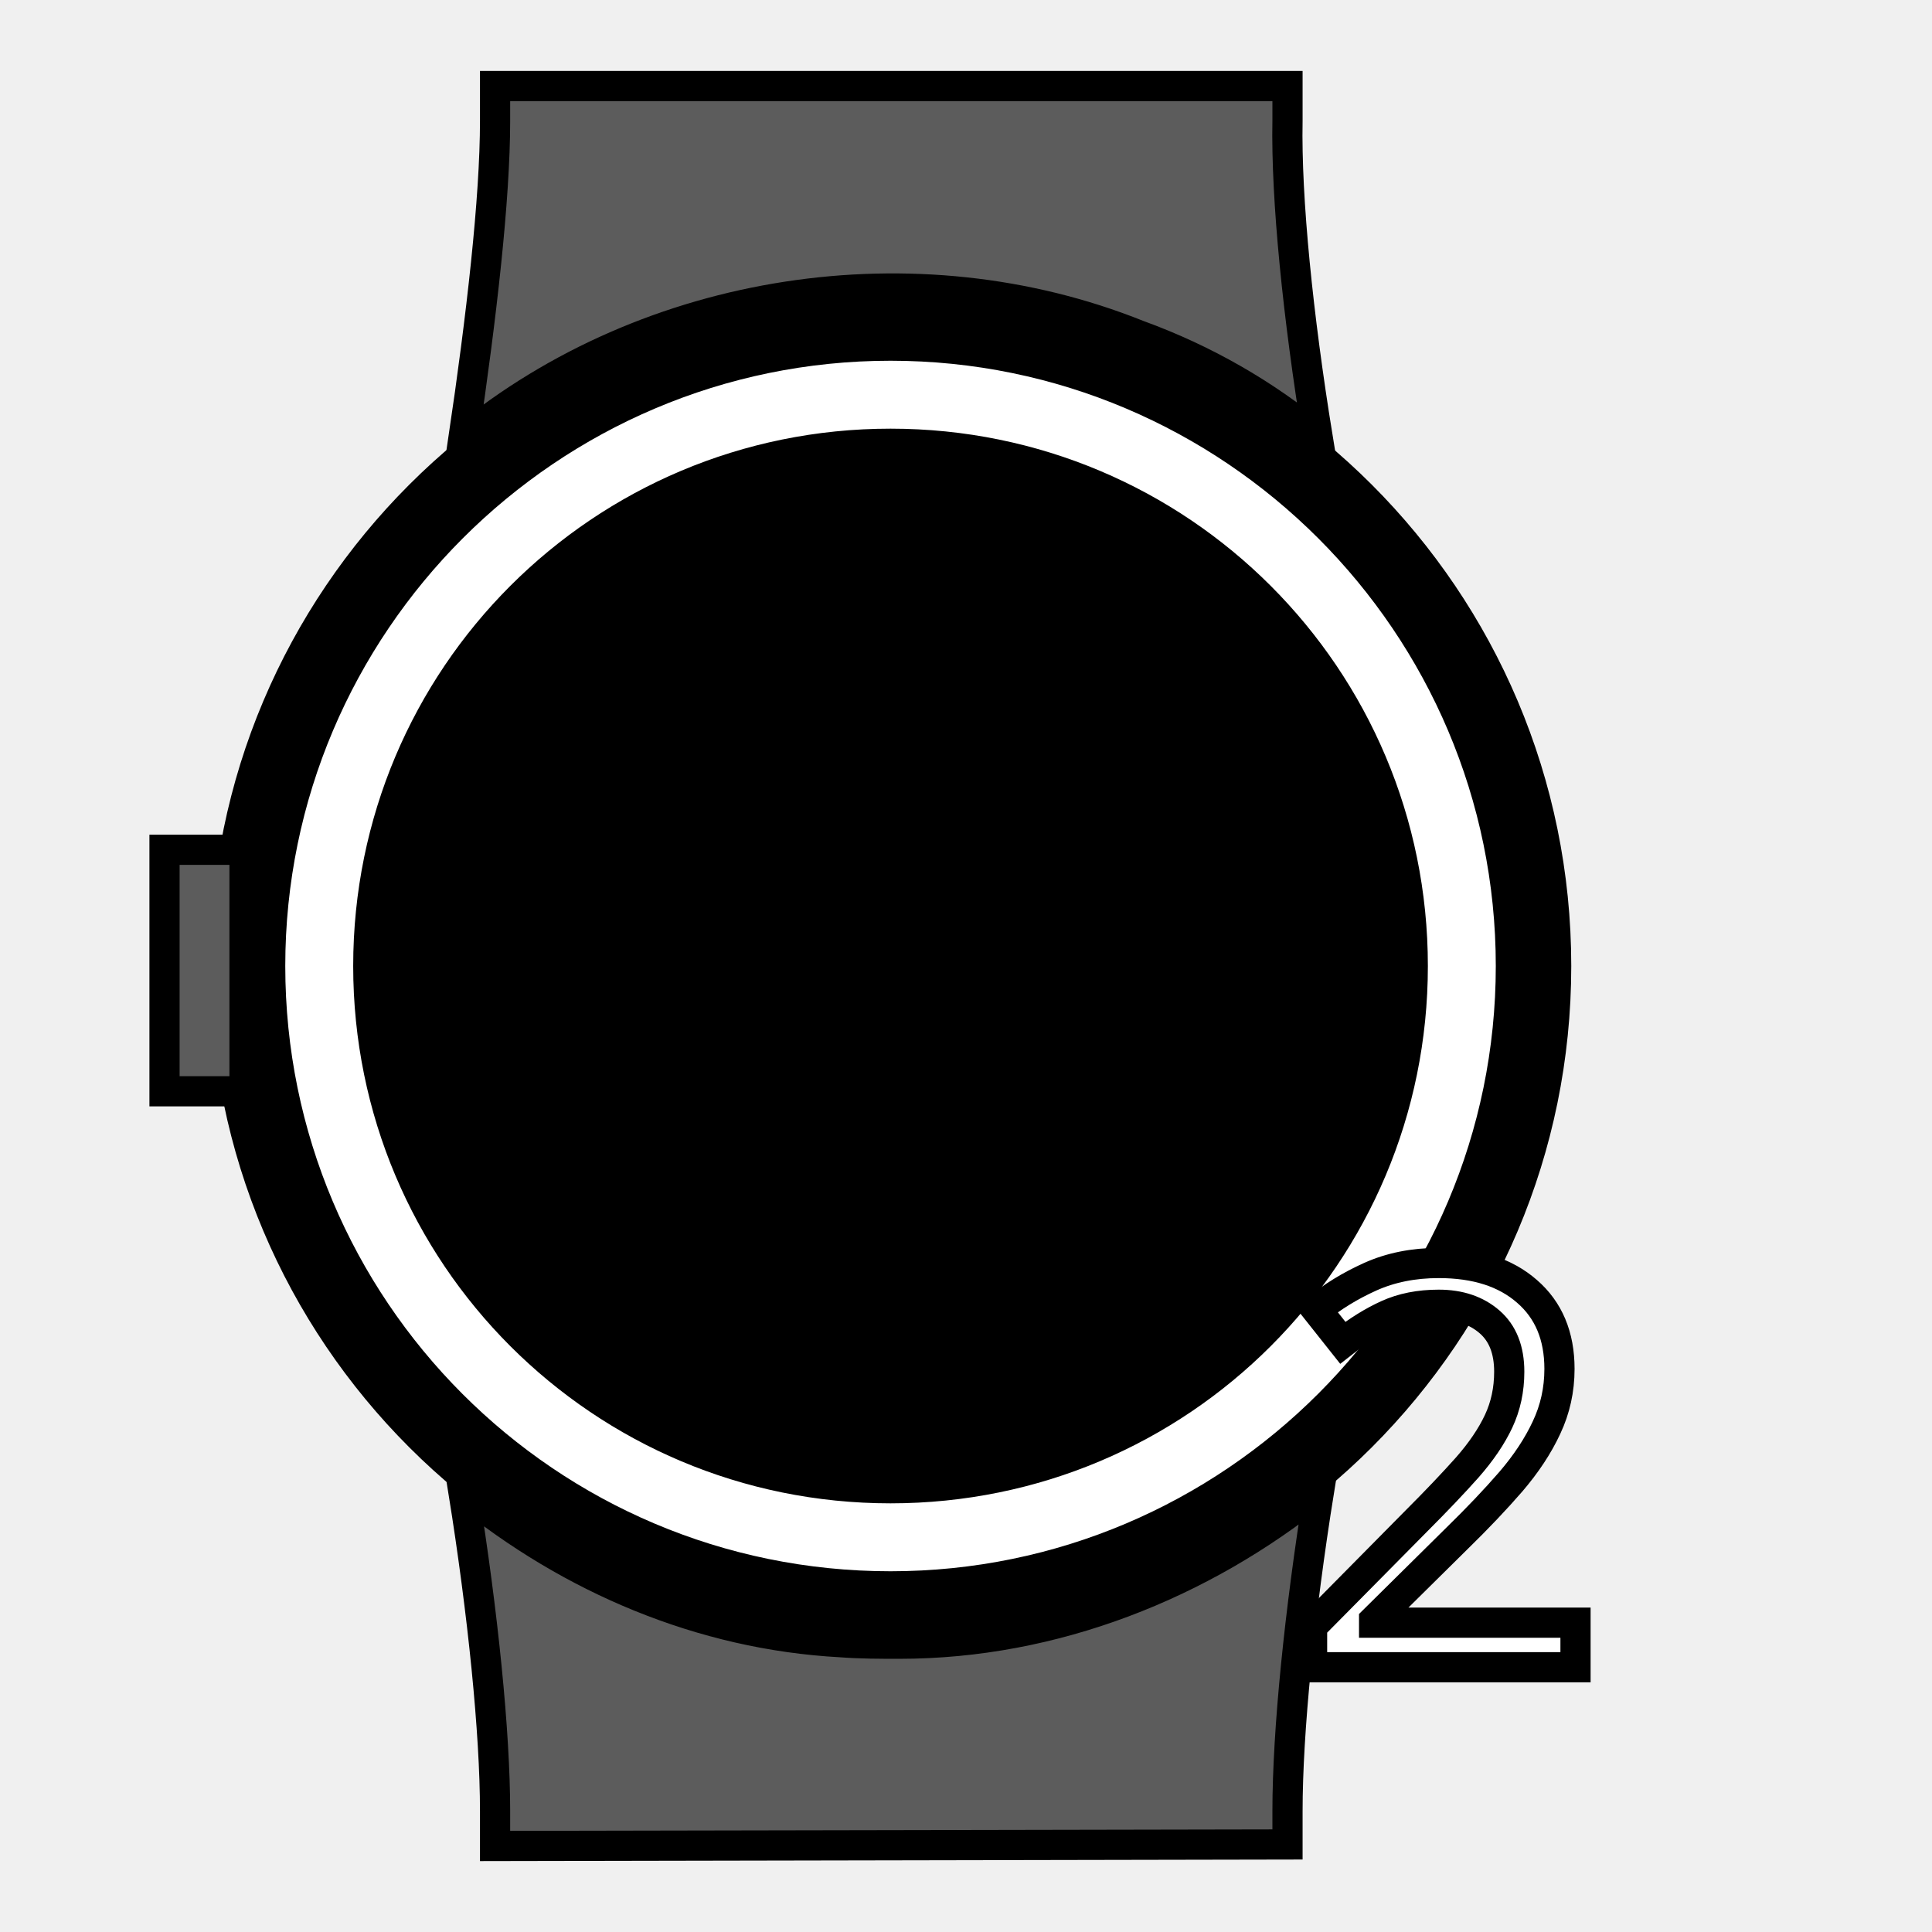
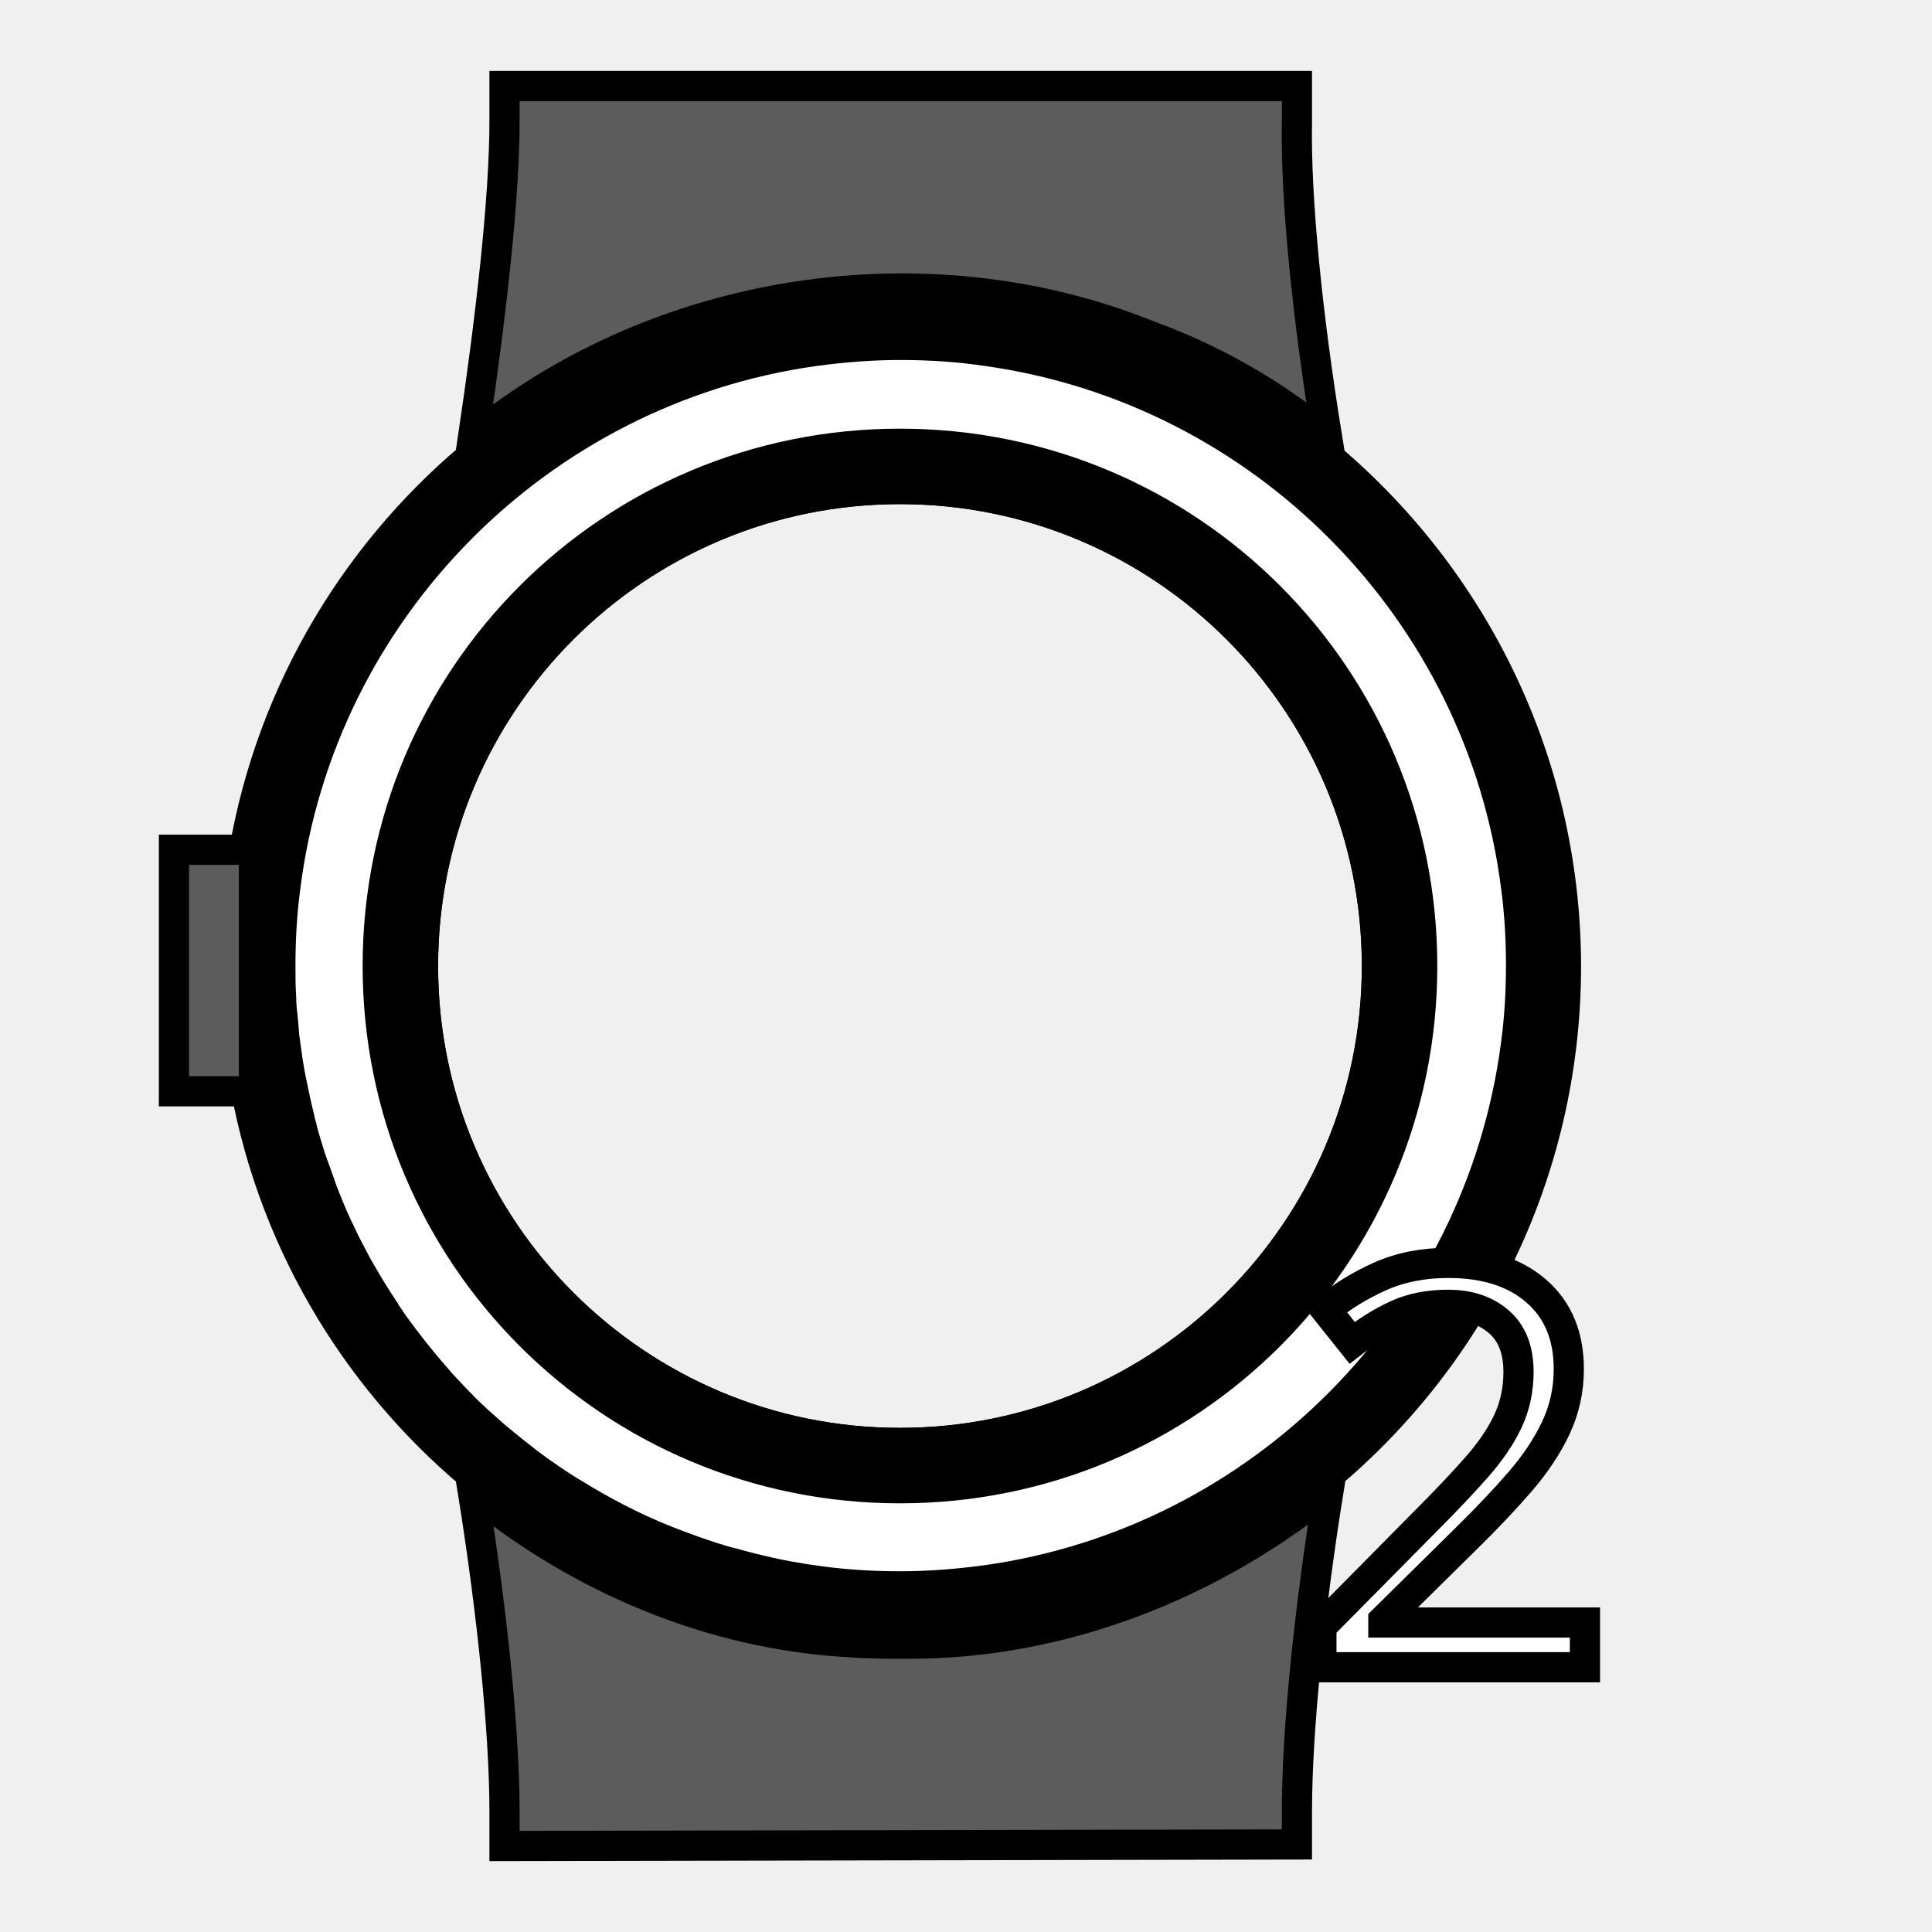
- <svg xmlns="http://www.w3.org/2000/svg" version="1.1" id="Layer_1" x="0px" y="0px" viewBox="-48 -48 128 128" enable-background="new -48 -48 128 128" xml:space="preserve">
-   <circle cx="11" cy="16" r="40.1" />
-   <path fill="#5C5C5C" stroke="#000000" stroke-width="2" stroke-miterlimit="10" d="M37.3,74.2V72c0-5.3,0.8-13.2,2.1-21.3  C31.6,57,21.8,60.9,11.6,60.9c-1.3,0-2.6,0-3.9-0.1c-9.2-0.5-17.9-4.2-25-10c1.3,8.1,2.1,16,2.1,21.2l0,2.3L37.3,74.2L37.3,74.2z" />
-   <g>
-     <path fill="#FFFFFF" d="M11,58.6c-23.5,0-42.6-19.1-42.6-42.6S-12.5-26.6,11-26.6S53.6-7.5,53.6,16S34.5,58.6,11,58.6z M11-17.1   C-7.2-17.1-22.1-2.3-22.1,16S-7.2,49.1,11,49.1S44.2,34.3,44.2,16S29.3-17.1,11-17.1z" />
-     <path d="M11-24.1c22.1,0,40.1,18,40.1,40.1S33.1,56.1,11,56.1c-22.2,0-40.1-18-40.1-40.1S-11.1-24.1,11-24.1 M11,51.6   c19.7,0,35.6-15.9,35.6-35.6S30.7-19.6,11-19.6C-8.7-19.6-24.6-3.7-24.6,16S-8.7,51.6,11,51.6 M11-29.1   c-24.9,0-45.1,20.2-45.1,45.1S-13.9,61.1,11,61.1c24.9,0,45.1-20.2,45.1-45.1S35.9-29.1,11-29.1L11-29.1z M11,46.6   c-16.9,0-30.6-13.7-30.6-30.6S-5.9-14.6,11-14.6c16.9,0,30.6,13.7,30.6,30.6S27.9,46.6,11,46.6L11,46.6z" />
-   </g>
-   <rect x="-37.1" y="8.3" fill="#5C5C5C" stroke="#000000" stroke-width="2" stroke-miterlimit="10" width="5.3" height="16" />
-   <path fill="#5C5C5C" stroke="#000000" stroke-width="2" stroke-miterlimit="10" d="M-17.3-18.9c12.3-10.1,30-12.8,44.7-6.9  c4.4,1.6,8.4,3.9,11.9,6.8C38-27,37.2-34.8,37.3-40l0-2.3h-52.5v2.3C-15.2-34.8-16.1-27-17.3-18.9L-17.3-18.9z" />
-   <text transform="matrix(1 0 0 1 37.1475 62.4583)" fill="#FFFFFF" stroke="#000000" stroke-width="2" stroke-miterlimit="10" font-family="'Orbitron-Black'" font-size="37">2</text>
+ <svg xmlns="http://www.w3.org/2000/svg" version="1.1" id="Layer_1" x="0px" y="0px" viewBox="0 0 512 512" enable-background="new 0 0 512 512" xml:space="preserve">
+   <path d="M397.6,235.6c-9.1-71.6-65.4-128.5-136.7-138.4c-7.3-1-14.8-1.6-22.4-1.6c-7.6,0-15.1,0.5-22.4,1.6  c-71.3,10-127.6,66.8-136.7,138.4c-0.8,6.7-1.3,13.5-1.3,20.4c0,2.8,0.1,5.7,0.2,8.5c0.1,1.2,0.1,2.4,0.2,3.6c0,0.2,0,0.4,0.1,0.7  c0.1,1,0.2,2.1,0.3,3.1c0,0.4,0.1,0.9,0.1,1.3c0,0.4,0.1,0.9,0.1,1.3c0.2,2.2,0.5,4.3,0.9,6.4c0.3,1.8,0.6,3.7,1,5.5  c0.5,2.9,1.2,5.7,1.9,8.6c0.2,0.9,0.5,1.9,0.7,2.8c0,0.2,0.1,0.3,0.1,0.5c0.3,1.2,0.7,2.4,1,3.6c0.6,1.9,1.2,3.8,1.8,5.6  c0.6,1.9,1.3,3.7,2,5.5c0,0,0,0.1,0,0.1c0.7,1.8,1.4,3.6,2.1,5.4c0.3,0.8,0.7,1.6,1,2.4c0.7,1.6,1.4,3.2,2.2,4.7  c0.8,1.8,1.7,3.5,2.6,5.2c0.8,1.6,1.7,3.1,2.5,4.6c1.4,2.4,2.8,4.8,4.3,7.1c0.7,1.1,1.4,2.2,2.1,3.2c0,0,0,0.1,0,0.1  c0.7,1,1.4,2.1,2.1,3.1c3.4,4.8,7,9.4,10.9,13.7c0.7,0.8,1.5,1.6,2.2,2.5c0.5,0.6,1.1,1.1,1.6,1.7c0.9,0.9,1.8,1.8,2.7,2.8  c1.4,1.4,2.7,2.7,4.1,4c0.9,0.9,1.8,1.7,2.8,2.5c1,0.9,2,1.7,3,2.6c2,1.7,4,3.3,6,4.8c0.5,0.4,1,0.8,1.5,1.2  c3.6,2.7,7.3,5.2,11.1,7.6c0,0,0.1,0,0.1,0c7.7,4.8,15.7,8.9,24.2,12.4c0.6,0.3,1.2,0.5,1.8,0.7c3.6,1.4,7.3,2.7,11,3.9  c0,0,0.1,0,0.1,0c1.2,0.4,2.5,0.8,3.7,1.1c0,0,0.1,0,0.1,0c2.5,0.7,5.1,1.4,7.7,2c3.3,0.8,6.6,1.4,9.9,2c1.9,0.3,3.9,0.6,5.9,0.9  c6.7,0.9,13.5,1.3,20.5,1.3c7.6,0,15.1-0.5,22.4-1.6c71.3-10,127.6-66.8,136.7-138.4c0.9-6.7,1.3-13.5,1.3-20.4  S398.5,242.3,397.6,235.6z M238.5,133.6c67.6,0,122.4,54.8,122.4,122.4s-54.8,122.4-122.4,122.4S116.1,323.6,116.1,256  S170.9,133.6,238.5,133.6z" />
+   <path fill="#5C5C5C" stroke="#000000" stroke-width="8" stroke-miterlimit="10" d="M343.7,488.8V480c0-21.2,3.2-52.8,8.4-85.2  c-31.2,25.2-70.4,40.8-111.2,40.8c-5.2,0-10.4,0-15.6-0.4c-36.8-2-71.6-16.8-100-40c5.2,32.4,8.4,64,8.4,84.8v9.2L343.7,488.8  L343.7,488.8z" />
+   <path fill="#FFFFFF" d="M238.5,85.6c-94,0-170.4,76.4-170.4,170.4s76.4,170.4,170.4,170.4S408.9,350,408.9,256  S332.5,85.6,238.5,85.6z M371.3,256c0,73.2-60,132.4-132.8,132.4S106.1,329.2,106.1,256s59.6-132.4,132.4-132.4  C311.7,123.6,371.3,182.8,371.3,256z" />
+   <path d="M351.6,115.5c-31-25-70.3-39.9-113.1-39.9c-42.8,0-82.1,14.9-113.1,39.8c-33.5,27-57.1,65.6-64.7,109.8  c-1.7,10-2.6,20.3-2.6,30.8c0,11.3,1,22.4,3.1,33.2c8,43.2,31.5,81,64.4,107.4c30.9,24.9,70.2,39.8,113,39.8  c42.9,0,82.4-15,113.4-40.1c40.9-33.1,67-83.7,67-140.3C418.9,199.2,392.6,148.6,351.6,115.5z M260.9,414.8  c-7.3,1-14.8,1.6-22.4,1.6c-6.9,0-13.8-0.4-20.5-1.3c-2-0.3-3.9-0.5-5.9-0.9c-3.3-0.5-6.6-1.2-9.9-2c-2.6-0.6-5.2-1.3-7.7-2  c0,0,0,0-0.1,0c-1.2-0.3-2.5-0.7-3.7-1.1c0,0,0,0-0.1,0c-3.7-1.2-7.4-2.5-11-3.9c-0.6-0.2-1.2-0.5-1.8-0.7  c-8.5-3.4-16.5-7.6-24.2-12.4c0,0-0.1,0-0.1,0c-3.8-2.4-7.5-4.9-11.1-7.6c-0.5-0.4-1-0.8-1.5-1.2c-2-1.5-4-3.2-6-4.8  c-1-0.8-2-1.7-3-2.6c-0.9-0.8-1.9-1.7-2.8-2.5c-1.4-1.3-2.8-2.6-4.1-4c-0.9-0.9-1.8-1.8-2.7-2.8c-0.5-0.6-1.1-1.1-1.6-1.7  c-0.8-0.8-1.5-1.6-2.2-2.5c-3.9-4.4-7.5-9-10.9-13.7c-0.7-1-1.4-2.1-2.1-3.1c0,0,0,0,0-0.1c-0.7-1.1-1.4-2.1-2.1-3.2  c-1.5-2.3-2.9-4.7-4.3-7.1c-0.9-1.5-1.7-3.1-2.5-4.6c-0.9-1.7-1.8-3.4-2.6-5.2c-0.8-1.6-1.5-3.1-2.2-4.7c-0.3-0.8-0.7-1.6-1-2.4  c-0.7-1.8-1.5-3.6-2.1-5.4c0,0,0,0,0-0.1c-0.7-1.8-1.3-3.7-2-5.5s-1.2-3.7-1.8-5.6c-0.4-1.2-0.7-2.4-1-3.6c0-0.2-0.1-0.3-0.1-0.5  c-0.3-0.9-0.5-1.8-0.7-2.8c-0.7-2.8-1.3-5.7-1.9-8.6c-0.4-1.8-0.7-3.7-1-5.5c-0.3-2.1-0.6-4.3-0.9-6.4c0-0.4-0.1-0.9-0.1-1.3  c0-0.4-0.1-0.9-0.1-1.3c-0.1-1-0.2-2.1-0.3-3.1c0-0.2,0-0.4-0.1-0.7c-0.1-1.2-0.2-2.4-0.2-3.6c-0.2-2.8-0.2-5.6-0.2-8.5  c0-6.9,0.4-13.7,1.3-20.4c9.1-71.5,65.5-128.4,136.7-138.4c7.3-1,14.8-1.6,22.4-1.6c7.6,0,15.1,0.5,22.4,1.6  c71.2,10,127.6,67,136.7,138.4c0.9,6.7,1.3,13.5,1.3,20.4s-0.4,13.7-1.3,20.4C388.5,347.9,332.1,404.8,260.9,414.8z M238.5,113.6  c-78.8,0-142.4,63.6-142.4,142.4s63.6,142.4,142.4,142.4S380.9,334.8,380.9,256S317.3,113.6,238.5,113.6z M238.5,378.4  c-67.6,0-122.4-54.8-122.4-122.4s54.8-122.4,122.4-122.4S360.9,188.4,360.9,256S306.1,378.4,238.5,378.4z M238.5,113.6  c-78.8,0-142.4,63.6-142.4,142.4s63.6,142.4,142.4,142.4S380.9,334.8,380.9,256S317.3,113.6,238.5,113.6z M238.5,378.4  c-67.6,0-122.4-54.8-122.4-122.4s54.8-122.4,122.4-122.4S360.9,188.4,360.9,256S306.1,378.4,238.5,378.4z M238.5,113.6  c-78.8,0-142.4,63.6-142.4,142.4s63.6,142.4,142.4,142.4S380.9,334.8,380.9,256S317.3,113.6,238.5,113.6z M238.5,378.4  c-67.6,0-122.4-54.8-122.4-122.4s54.8-122.4,122.4-122.4S360.9,188.4,360.9,256S306.1,378.4,238.5,378.4z" />
+   <rect x="46.1" y="225.2" fill="#5C5C5C" stroke="#000000" stroke-width="8" stroke-miterlimit="10" width="21.2" height="64" />
+   <path fill="#5C5C5C" stroke="#000000" stroke-width="8" stroke-miterlimit="10" d="M125.3,116.4c49.2-40.4,120-51.2,178.8-27.6  c17.6,6.4,33.6,15.6,47.6,27.2c-5.2-32-8.4-63.2-8-84v-9.2h-210V32C133.7,52.8,130.1,84,125.3,116.4L125.3,116.4z" />
+   <text transform="matrix(1 0 0 1 343.076 441.834)" fill="#FFFFFF" font-family="'Orbitron-Black'" font-size="148">2</text>
+   <text transform="matrix(1 0 0 1 343.076 441.834)" fill="none" stroke="#000000" stroke-width="8" stroke-miterlimit="10" font-family="'Orbitron-Black'" font-size="148">2</text>
</svg>
